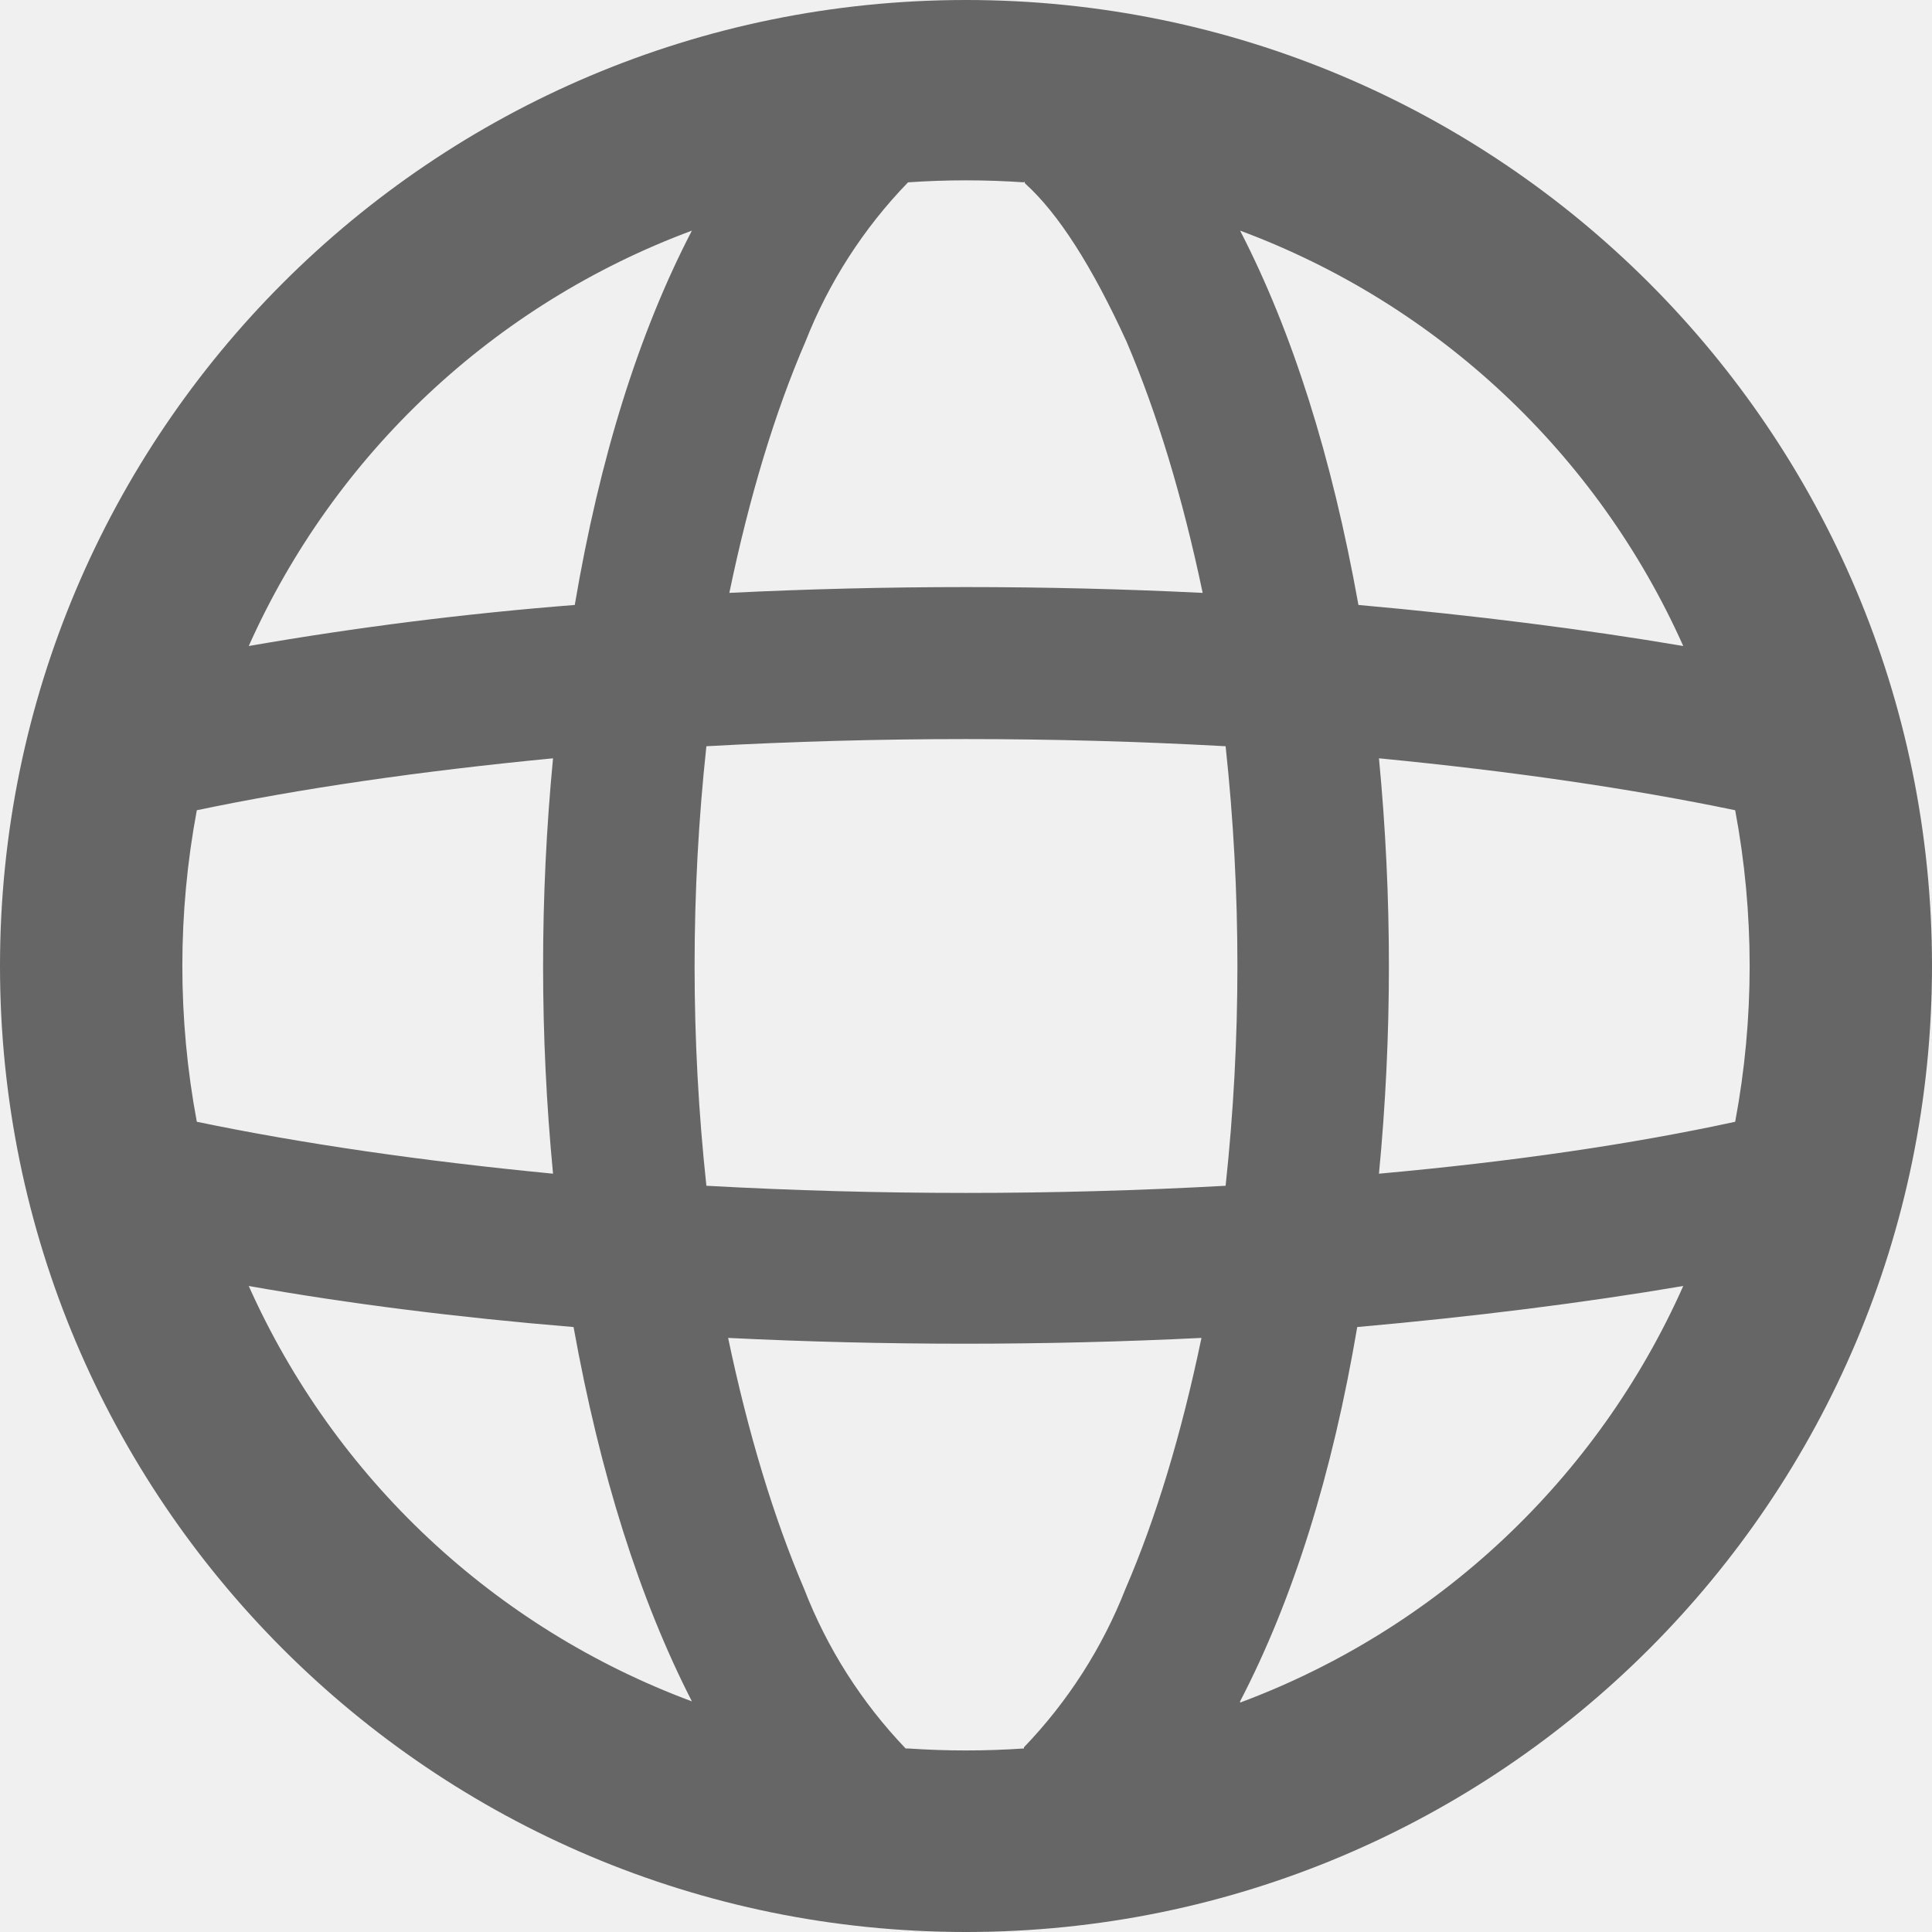
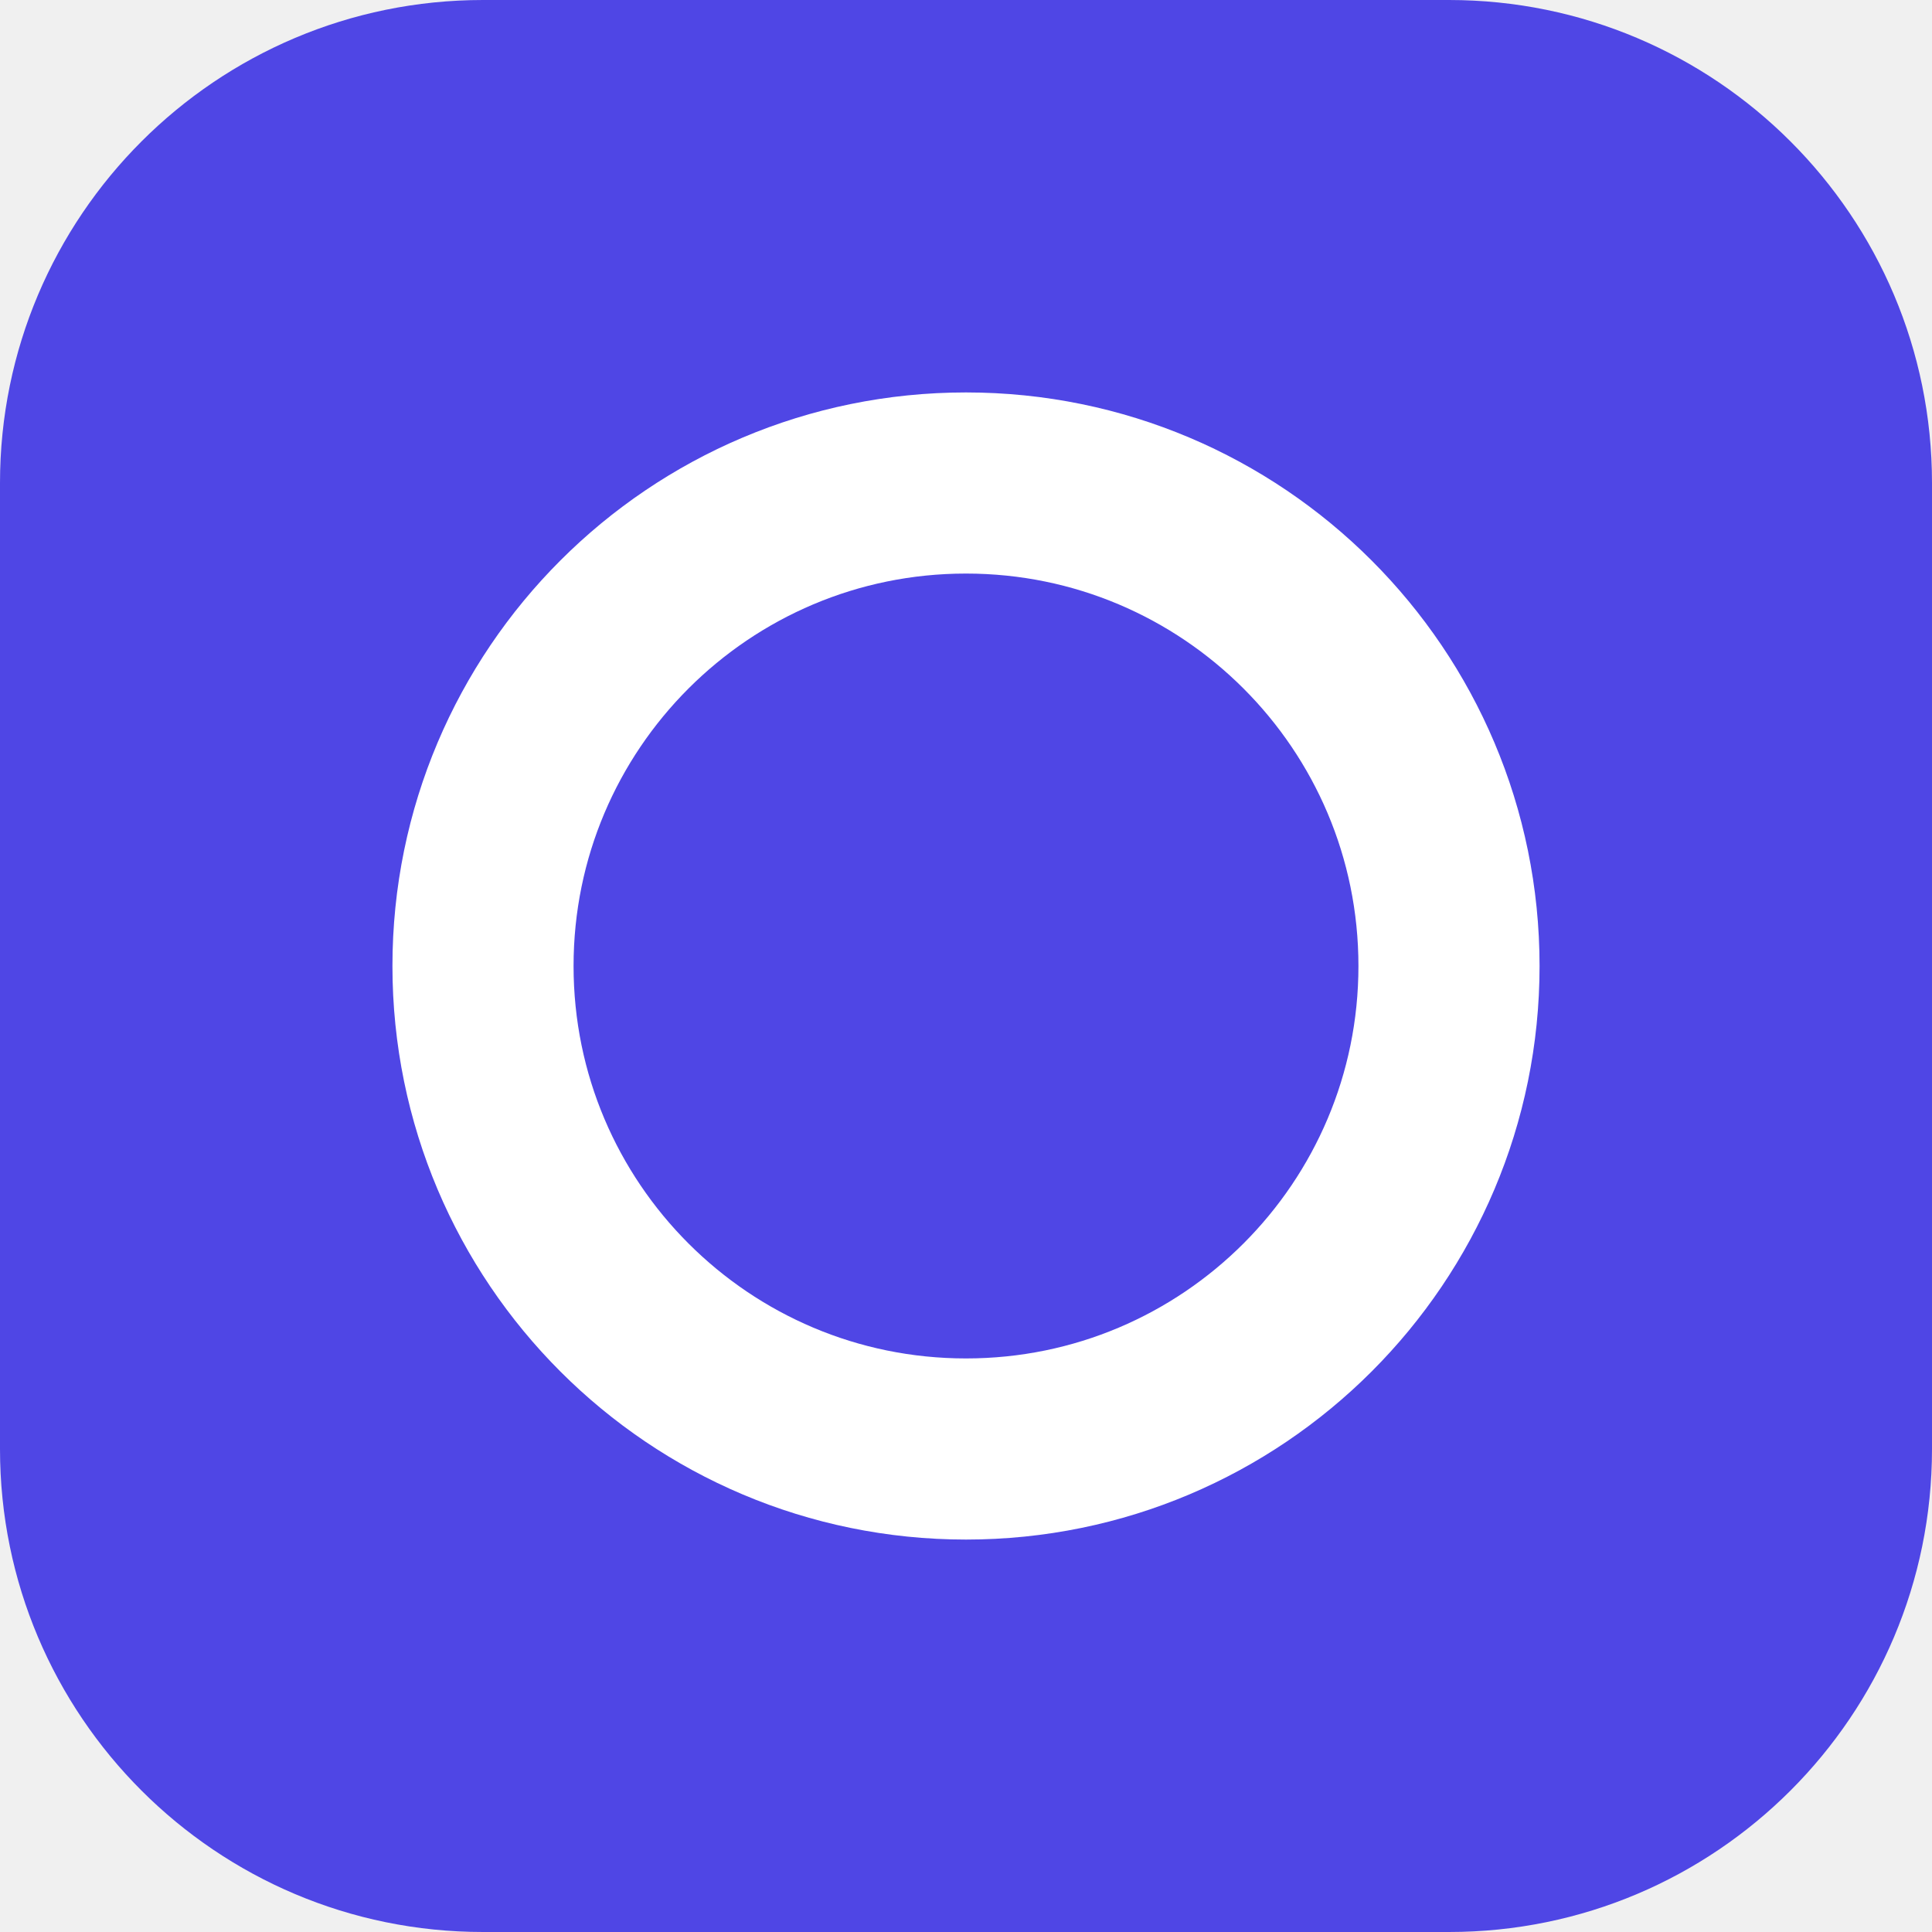
- <svg xmlns="http://www.w3.org/2000/svg" fill="none" viewBox="0 0 16 16">
-   <g clip-path="url(#a)">
-     <path fill-rule="evenodd" clip-rule="evenodd" d="M10.27 14.1a6.5 6.5 0 0 0 3.67-3.45q-1.24.21-2.7.34-.31 1.83-.97 3.1M8 16A8 8 0 1 0 8 0a8 8 0 0 0 0 16m.48-1.52a7 7 0 0 1-.96 0H7.5a4 4 0 0 1-.84-1.32q-.38-.89-.63-2.08a40 40 0 0 0 3.92 0q-.25 1.2-.63 2.08a4 4 0 0 1-.84 1.31zm2.94-4.76q1.66-.15 2.95-.43a7 7 0 0 0 0-2.58q-1.3-.27-2.95-.43a18 18 0 0 1 0 3.44m-1.27-3.54a17 17 0 0 1 0 3.64 39 39 0 0 1-4.3 0 17 17 0 0 1 0-3.64 39 39 0 0 1 4.3 0m1.1-1.17q1.45.13 2.69.34a6.5 6.5 0 0 0-3.67-3.44q.65 1.26.98 3.1M8.48 1.5l.01.02q.41.37.84 1.31.38.89.63 2.08a40 40 0 0 0-3.92 0q.25-1.2.63-2.08a4 4 0 0 1 .85-1.32 7 7 0 0 1 .96 0m-2.75.4a6.5 6.5 0 0 0-3.67 3.44 29 29 0 0 1 2.7-.34q.31-1.83.97-3.1M4.58 6.28q-1.66.16-2.95.43a7 7 0 0 0 0 2.58q1.3.27 2.95.43a18 18 0 0 1 0-3.44m.17 4.71q-1.45-.12-2.69-.34a6.5 6.5 0 0 0 3.67 3.44q-.65-1.27-.98-3.1" fill="#666" />
-   </g>
-   <defs>
-     <clipPath id="a">
-       <path fill="#fff" d="M0 0h16v16H0z" />
-     </clipPath>
-   </defs>
+ <svg xmlns="http://www.w3.org/2000/svg" width="32" height="32" viewBox="0 0 32 32" fill="none">
+   <rect width="32" height="32" rx="8" fill="#4F46E5" />
+   <circle cx="16" cy="16" r="8" stroke="white" stroke-width="3" />
</svg>
